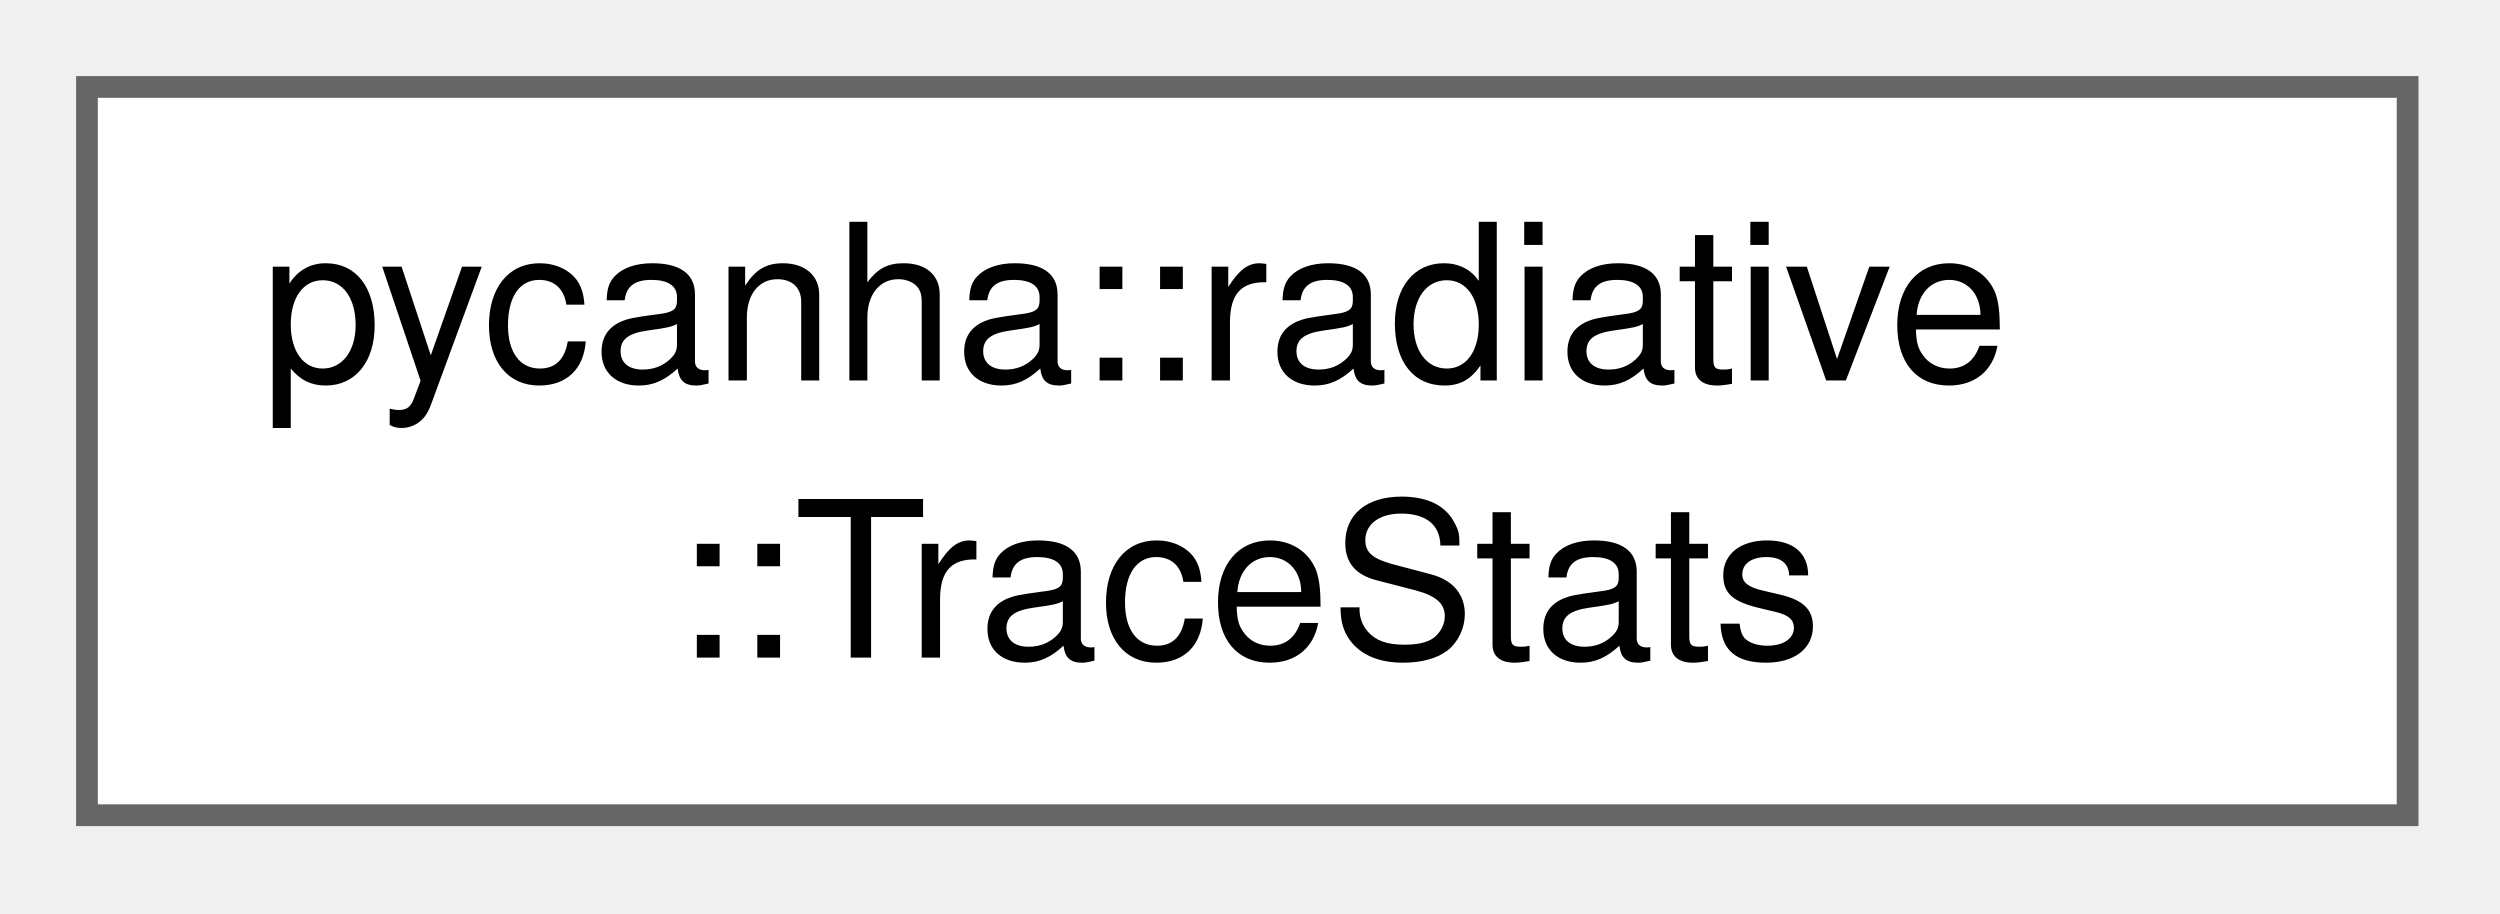
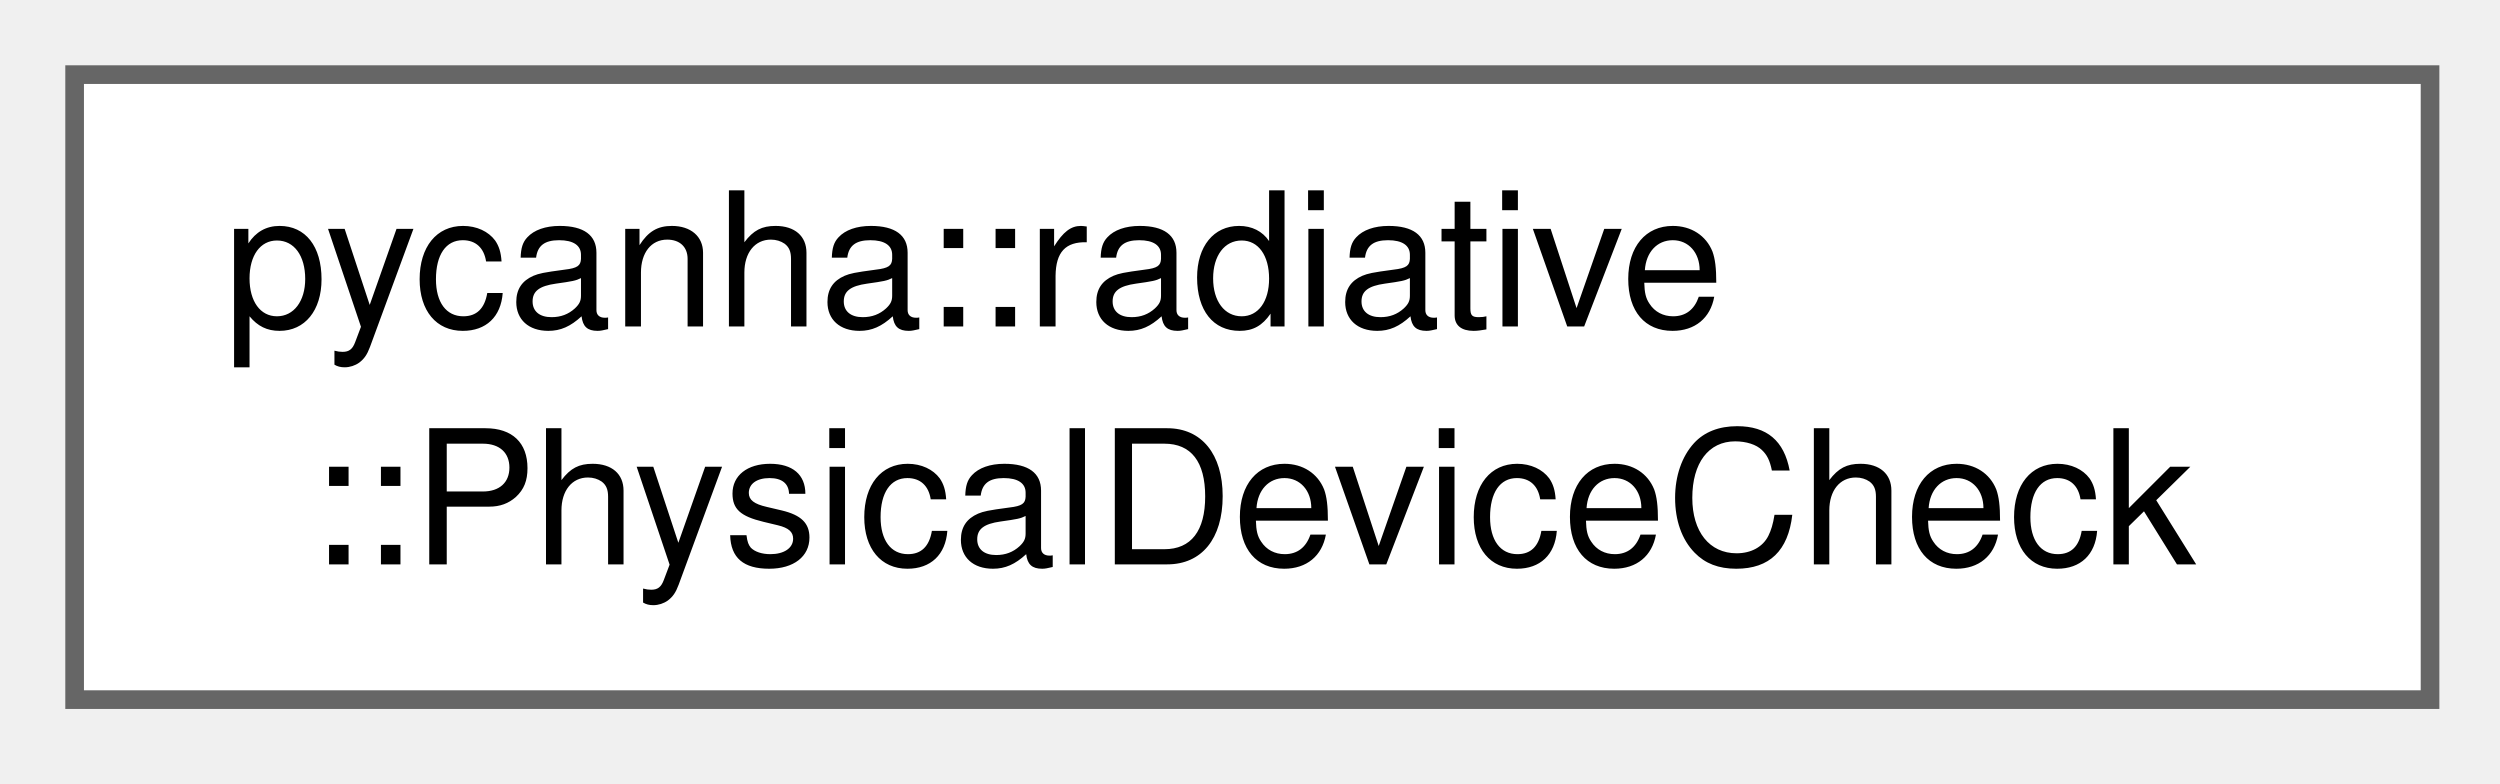
- <svg xmlns="http://www.w3.org/2000/svg" xmlns:xlink="http://www.w3.org/1999/xlink" width="115pt" height="42pt" viewBox="0.00 0.00 115.00 42.00">
+ <svg xmlns="http://www.w3.org/2000/svg" xmlns:xlink="http://www.w3.org/1999/xlink" width="134pt" height="42pt" viewBox="0.00 0.00 134.00 42.00">
  <g id="graph0" class="graph" transform="scale(1 1) rotate(0) translate(4 37.5)">
    <g id="Node000000" class="node">
      <g id="a_Node000000">
-         <a xlink:href="structpycanha_1_1radiative_1_1TraceStats.html" target="_top" xlink:title=" ">
-           <polygon fill="white" stroke="#666666" points="106.75,-33.5 0,-33.5 0,0 106.75,0 106.75,-33.5" />
+         <a xlink:href="structpycanha_1_1radiative_1_1PhysicalDeviceCheck.html" target="_top" xlink:title=" ">
+           <polygon fill="white" stroke="#666666" points="126.25,-33.5 0,-33.5 0,0 126.25,0 126.25,-33.5" />
          <text xml:space="preserve" text-anchor="start" x="8" y="-20" font-family="Helvetica,sans-Serif" font-size="10.00">pycanha::radiative</text>
-           <text xml:space="preserve" text-anchor="middle" x="53.38" y="-7.25" font-family="Helvetica,sans-Serif" font-size="10.00">::TraceStats</text>
+           <text xml:space="preserve" text-anchor="middle" x="63.12" y="-7.25" font-family="Helvetica,sans-Serif" font-size="10.00">::PhysicalDeviceCheck</text>
        </a>
      </g>
    </g>
  </g>
</svg>
